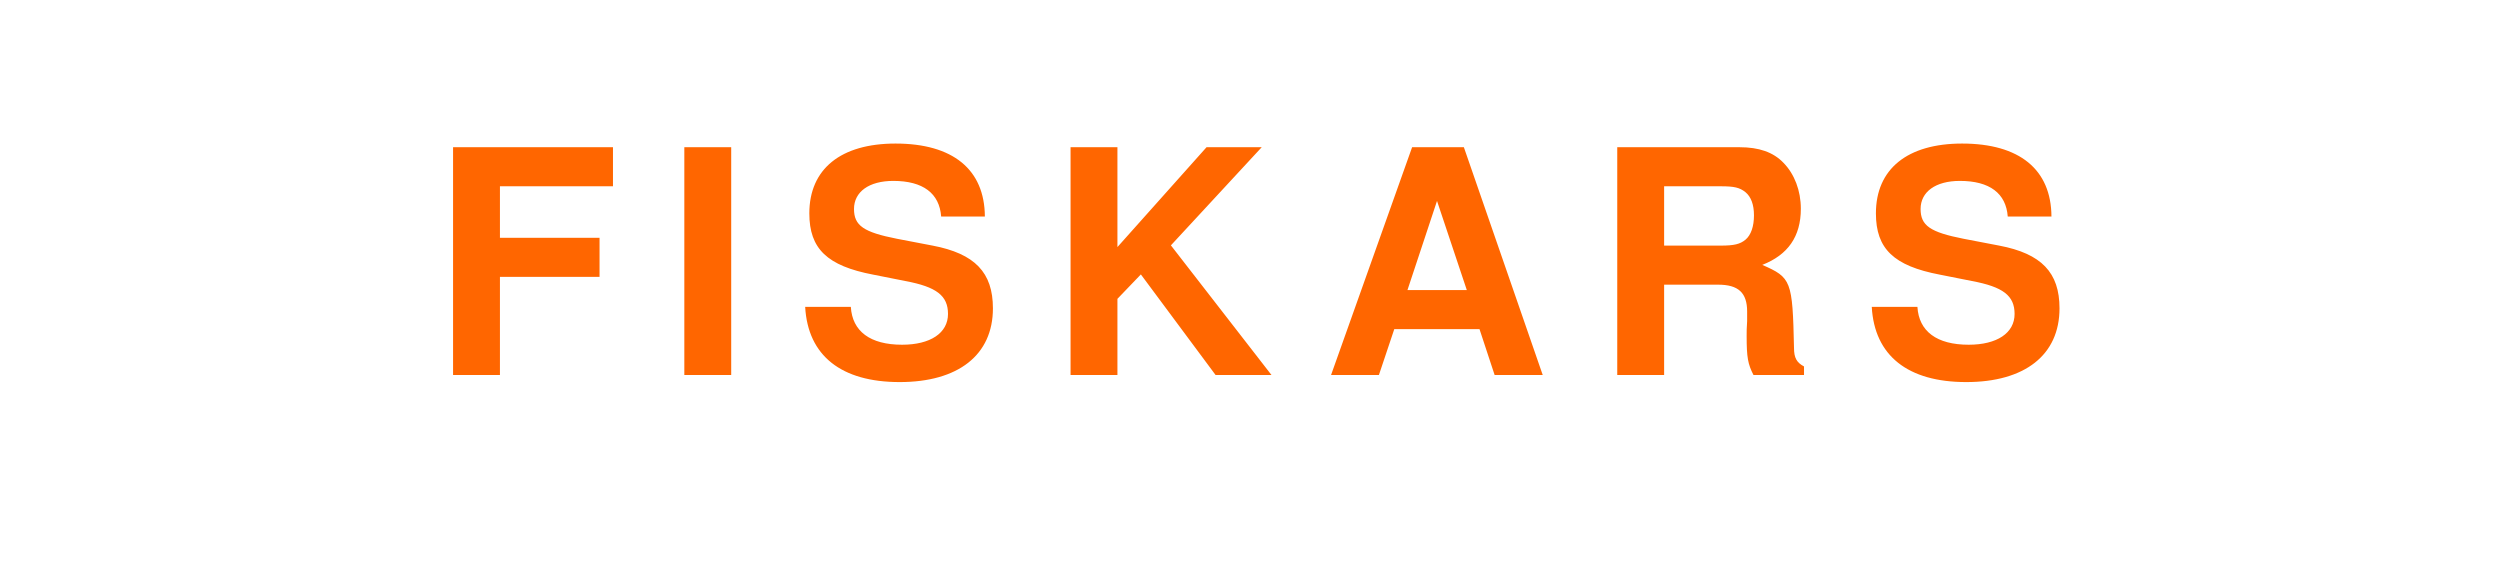
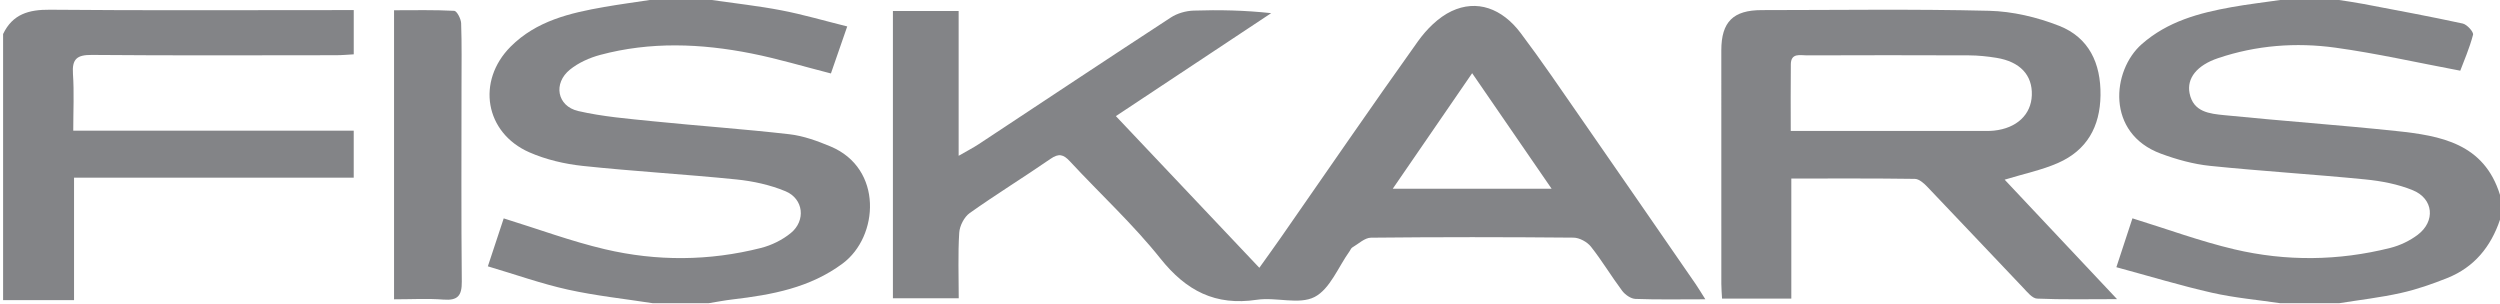
- <svg xmlns="http://www.w3.org/2000/svg" viewBox="0 0 160 36" role="img" aria-label="Fiskars">
-   <text x="80" y="24" text-anchor="middle" font-family="Helvetica Neue, Helvetica, Arial, sans-serif" font-size="20" font-weight="700" letter-spacing="0.14em" fill="#FF6600">FISKARS</text>
+ <svg xmlns="http://www.w3.org/2000/svg" version="1.1" id="Layer_1" x="0px" y="0px" width="808px" height="98px" viewBox="0 0 808 98" enable-background="new 0 0 808 98" xml:space="preserve">
+   <path fill-rule="evenodd" clip-rule="evenodd" fill="#838487" d="M737,98c-7.361-1.09-14.823-1.738-22.06-3.378  c-10.142-2.298-20.115-5.334-30.926-8.262c2.054-6.252,3.729-11.353,5.188-15.795c11.176,3.449,21.896,7.414,32.938,10.015  c16.72,3.938,33.654,3.754,50.381-0.449c3.141-0.789,6.325-2.303,8.902-4.257c5.757-4.364,5.104-11.624-1.562-14.373  c-4.816-1.986-10.202-3-15.426-3.518c-16.702-1.651-33.469-2.66-50.163-4.377c-5.375-0.553-10.777-2.06-15.868-3.941  c-17.819-6.587-15.86-26.892-6.195-35.392c8.376-7.366,18.542-10.085,29.08-11.972C726.497,1.369,731.762,0.757,737,0  c6.333,0,12.667,0,19,0c2.597,0.417,5.205,0.771,7.787,1.263c10.734,2.048,21.483,4.028,32.161,6.343  c1.382,0.3,3.575,2.723,3.339,3.624c-1.147,4.387-2.993,8.59-4.128,11.618c-14.02-2.637-27.107-5.614-40.354-7.442  c-12.771-1.763-25.599-0.773-37.928,3.39c-6.9,2.33-10.142,6.512-9.213,11.317c1.188,6.151,6.552,6.637,11.227,7.107  c18.512,1.865,37.081,3.172,55.583,5.126C788.797,43.859,802.868,46.322,808,63c0,2.667,0,5.333,0,8  c-2.938,8.743-8.336,15.371-16.996,18.84c-4.885,1.957-9.92,3.709-15.043,4.854C769.39,96.163,762.661,96.931,756,98  C749.667,98,743.333,98,737,98z" />
+   <path fill-rule="evenodd" clip-rule="evenodd" fill="#838487" d="M211,98c-9.162-1.422-18.423-2.397-27.458-4.396  c-8.525-1.885-16.813-4.846-25.867-7.528c2.013-6.087,3.695-11.174,5.124-15.496c11.227,3.475,21.814,7.412,32.724,9.975  c16.727,3.928,33.681,3.839,50.411-0.411c3.434-0.872,6.943-2.597,9.672-4.837c4.893-4.015,4.103-11.059-1.717-13.487  c-4.961-2.069-10.473-3.273-15.847-3.819c-16.546-1.683-33.168-2.618-49.705-4.379c-5.859-0.624-11.885-2.036-17.261-4.396  c-14.341-6.294-17.166-22.995-6.037-34.157c8.294-8.32,19.194-10.881,30.264-12.812C200.184,1.403,205.1,0.746,210,0  c6.667,0,13.333,0,20,0c7.526,1.088,15.105,1.904,22.563,3.343c6.949,1.34,13.771,3.34,21.261,5.202  c-1.948,5.618-3.607,10.399-5.271,15.196c-8.747-2.229-17.133-4.764-25.686-6.462c-16.287-3.234-32.68-3.882-48.9,0.47  c-3.439,0.923-6.984,2.514-9.733,4.725c-5.527,4.446-4.2,11.833,2.648,13.412c7.879,1.816,16.048,2.482,24.126,3.303  c14.704,1.492,29.458,2.516,44.138,4.199c4.527,0.52,9.039,2.172,13.289,3.948c17.022,7.113,15.616,29.121,3.913,37.828  c-10.578,7.87-22.905,10.125-35.534,11.603c-2.617,0.306-5.211,0.816-7.815,1.233C223,98,217,98,211,98z" />
+   <path fill-rule="evenodd" clip-rule="evenodd" fill="#838487" d="M1,11c3.066-6.437,8.304-7.918,15.121-7.857  c30.651,0.275,61.306,0.12,91.959,0.12c1.969,0,3.938,0,6.25,0c0,4.844,0,9.259,0,14.299c-1.835,0.096-3.755,0.282-5.675,0.284  c-26.322,0.02-52.645,0.132-78.965-0.093c-4.825-0.042-6.444,1.302-6.11,6.148c0.407,5.922,0.097,11.893,0.097,18.325  c30.48,0,60.388,0,90.646,0c0,5.228,0,9.964,0,15.203c-29.909,0-59.817,0-90.394,0c0,13.177,0,25.888,0,39.57  C15.849,97,8.424,97,1,97C1,68.333,1,39.667,1,11z" />
+   <path fill-rule="evenodd" clip-rule="evenodd" fill="#838487" d="M551.168,96.728c-8.305,0-15.465,0.149-22.609-0.122  c-1.482-0.056-3.326-1.357-4.279-2.628c-3.492-4.658-6.482-9.702-10.092-14.26c-1.216-1.535-3.706-2.894-5.627-2.912  c-21.821-0.202-43.646-0.214-65.467,0.015c-2.025,0.021-4.048,2.01-6.028,3.159c-0.392,0.227-0.582,0.796-0.873,1.201  c-3.676,5.119-6.327,12.22-11.315,14.799c-5.019,2.595-12.471-0.027-18.666,0.905c-13.383,2.014-22.811-2.858-31.169-13.337  c-8.898-11.154-19.531-20.917-29.263-31.421c-2.097-2.264-3.589-2.624-6.249-0.789c-8.631,5.953-17.574,11.457-26.121,17.521  c-1.786,1.268-3.25,4.14-3.389,6.365c-0.434,6.931-0.159,13.904-0.159,21.181c-7.322,0-14.071,0-21.273,0  c0-30.863,0-61.707,0-92.847c6.951,0,13.699,0,21.244,0c0,15.288,0,30.466,0,46.798c2.889-1.667,4.744-2.613,6.471-3.753  c20.702-13.662,41.351-27.405,62.125-40.956c2.07-1.351,4.855-2.139,7.341-2.221c8.248-0.273,16.511-0.104,25.076,0.826  c-16.545,10.968-33.09,21.936-50.195,33.274c15.572,16.464,30.727,32.486,46.369,49.023c2.55-3.579,4.761-6.621,6.909-9.707  c14.744-21.177,29.34-42.46,44.33-63.461c2.794-3.914,6.65-7.788,10.905-9.787c8.12-3.814,16.246-0.967,22.314,7.084  c6.71,8.903,12.973,18.146,19.335,27.307c12.442,17.912,24.822,35.868,37.217,53.814C548.94,93.121,549.757,94.507,551.168,96.728z   M450.133,61.004c17.484,0,33.833,0,51.352,0c-8.735-12.702-16.949-24.646-25.685-37.349  C467.057,36.377,458.852,48.317,450.133,61.004z" />
+   <path fill-rule="evenodd" clip-rule="evenodd" fill="#838487" d="M578.953,96.5c-7.861,0-14.815,0-22.386,0  c-0.081-1.591-0.232-3.178-0.233-4.766c-0.015-25.161-0.022-50.322-0.005-75.483c0.007-9.185,3.84-12.981,13.049-12.984  c24.495-0.01,48.999-0.378,73.479,0.22c7.611,0.186,15.528,2.064,22.644,4.854c9.659,3.786,13.521,12.12,13.385,22.457  c-0.135,10.17-4.421,17.767-13.705,21.859c-5.223,2.303-10.944,3.475-17.279,5.413c11.842,12.586,23.618,25.102,36.326,38.608  c-9.421,0-17.644,0.19-25.843-0.168c-1.57-0.068-3.201-2.153-4.542-3.558c-10.348-10.847-20.606-21.778-30.969-32.61  c-1.074-1.123-2.635-2.509-3.986-2.528c-13.125-0.189-26.254-0.114-39.934-0.114C578.953,70.752,578.953,83.335,578.953,96.5z   M578.771,42.323c2.675,0,4.486,0,6.299,0c18.297,0,36.595,0.002,54.893-0.004c1.496,0,3.004,0.056,4.487-0.101  c7.356-0.773,12.02-5.167,12.237-11.449c0.224-6.486-3.786-10.826-11.408-12.074c-2.937-0.48-5.936-0.788-8.907-0.801  c-17.465-0.072-34.932-0.062-52.397,0.001c-2.122,0.008-5.13-0.877-5.178,2.86C578.706,27.7,578.771,34.647,578.771,42.323z" />
+   <path fill-rule="evenodd" clip-rule="evenodd" fill="#838487" d="M127.356,96.737c0-31.427,0-62.047,0-93.423  c6.615,0,13.05-0.153,19.459,0.186c0.845,0.045,2.175,2.584,2.225,4.005c0.239,6.825,0.12,13.662,0.12,20.496  c0.001,20.999-0.116,42,0.091,62.997c0.045,4.575-1.295,6.19-5.93,5.829C138.217,96.43,133.059,96.737,127.356,96.737z" />
</svg>
